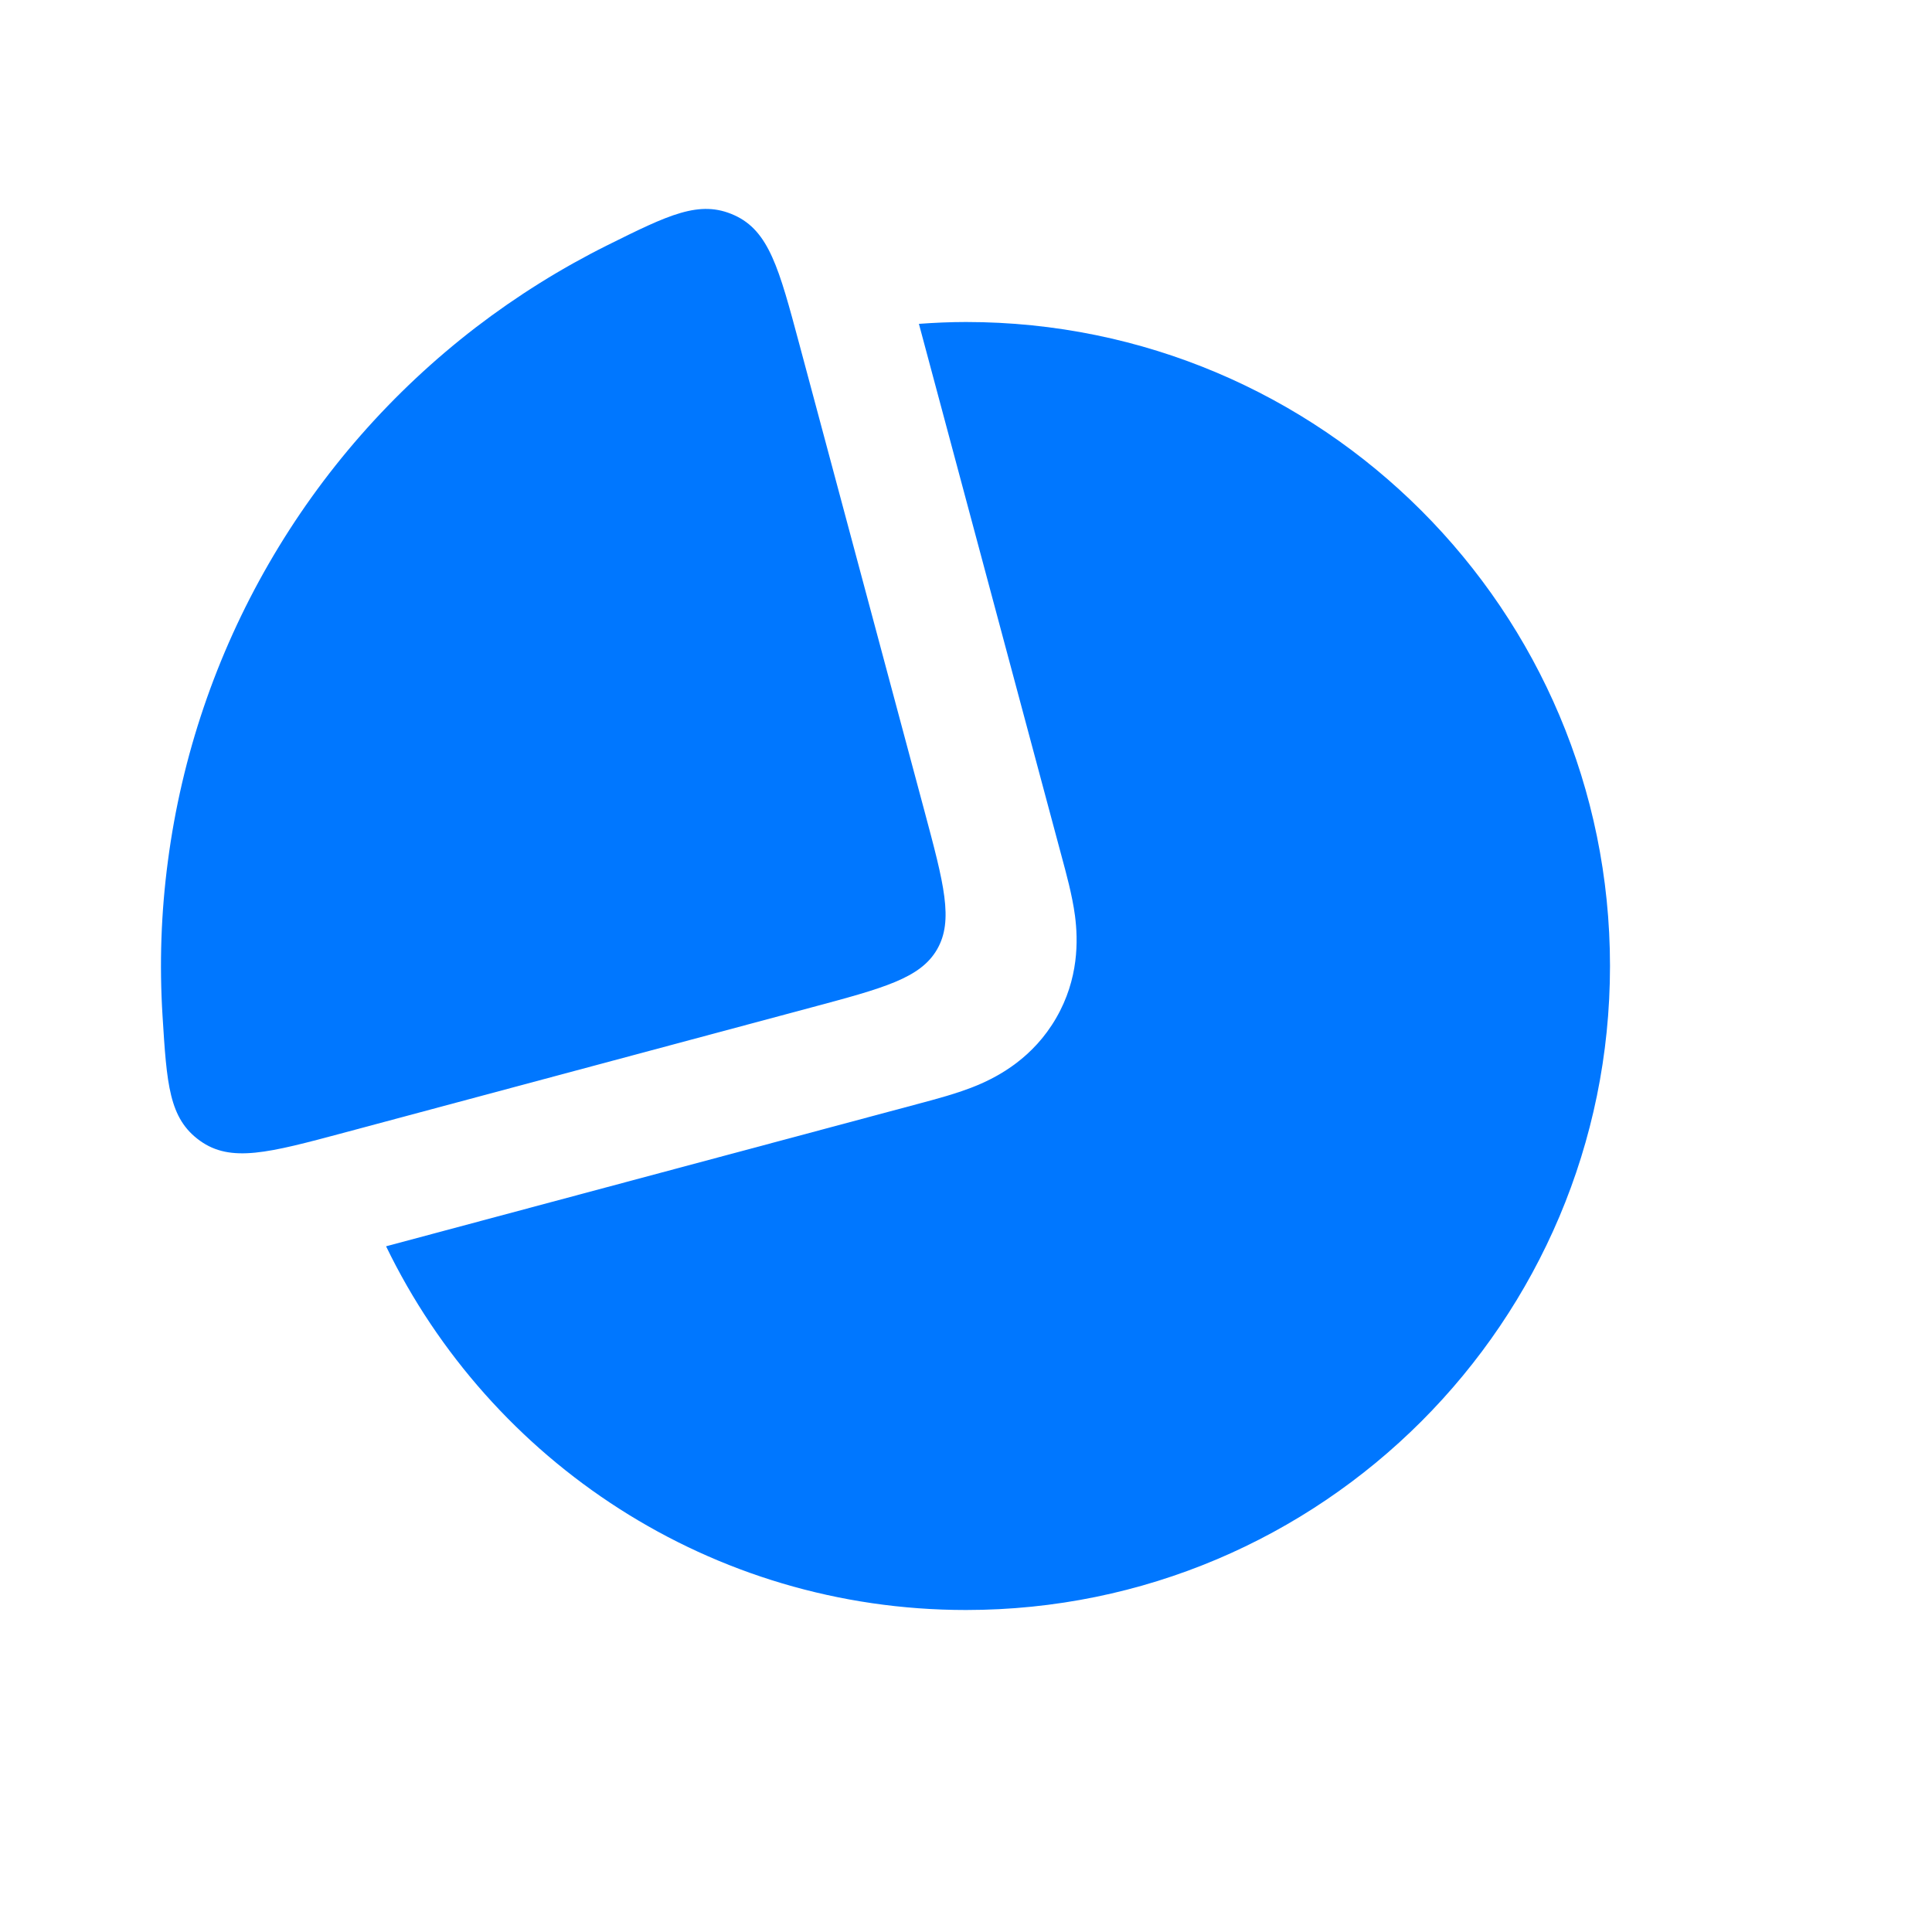
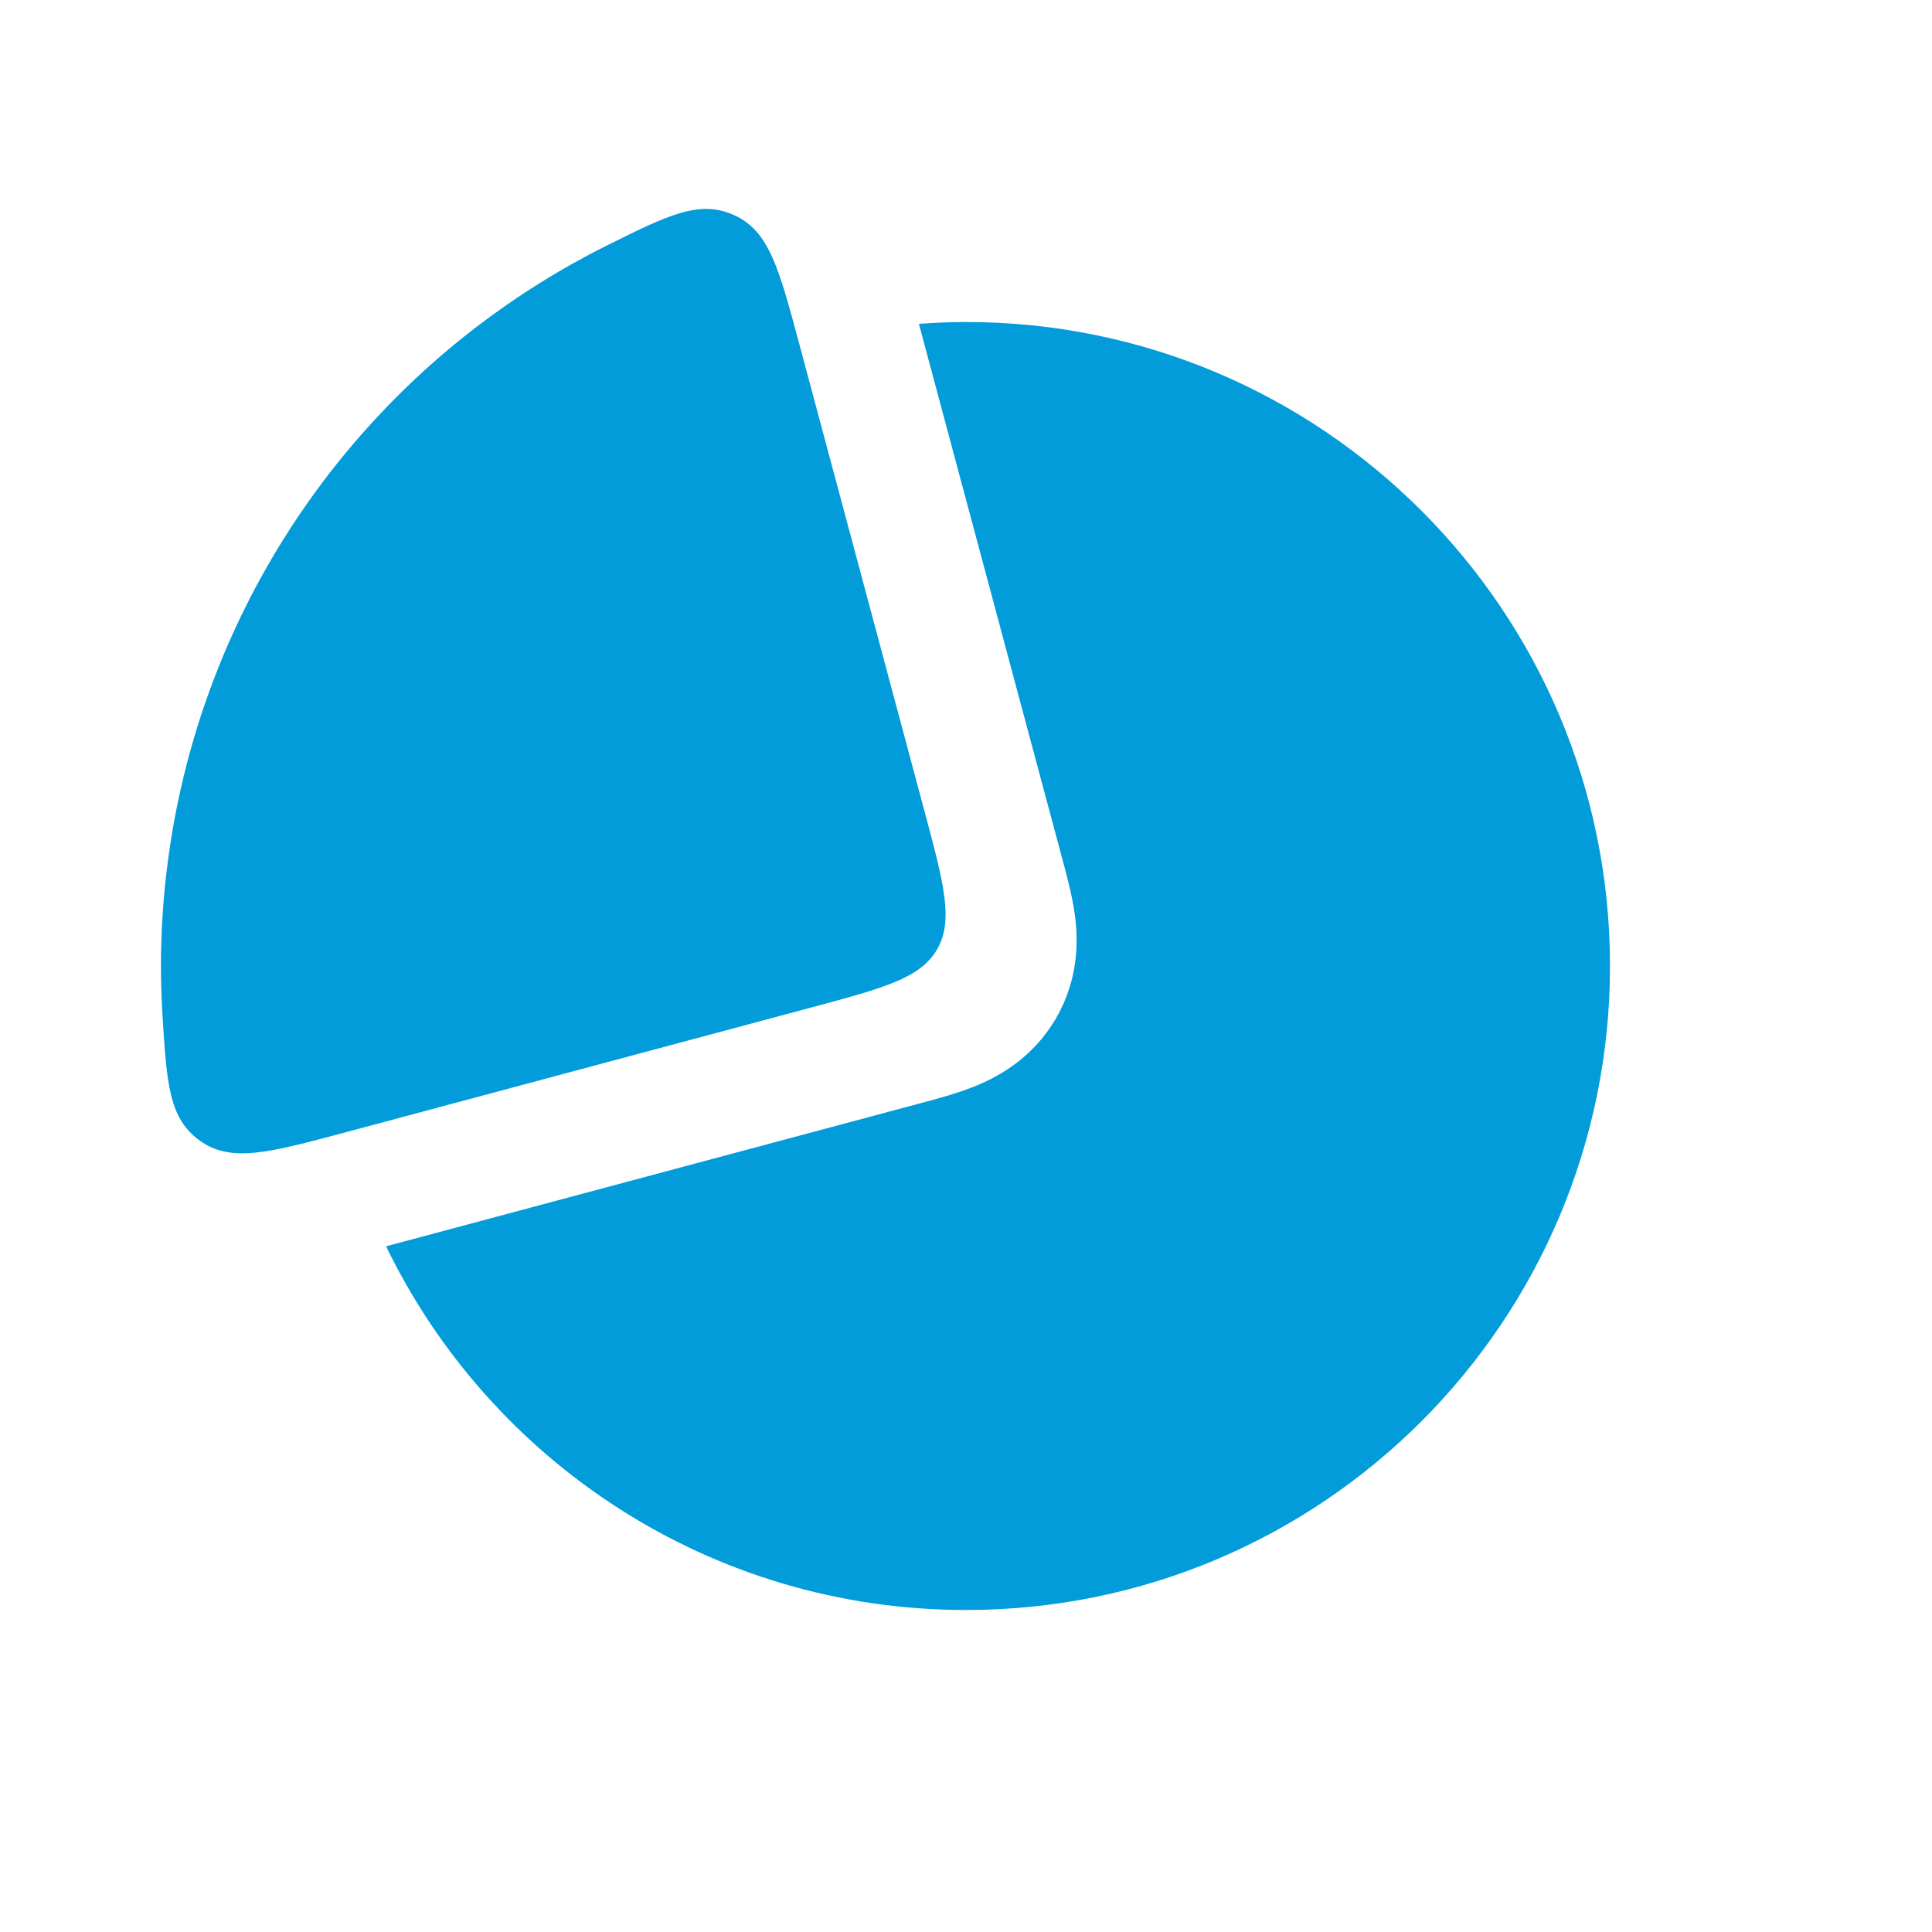
<svg xmlns="http://www.w3.org/2000/svg" width="24" height="24" viewBox="0 0 24 24" fill="none">
-   <path d="M12 4C16.418 4 20 7.582 20 12C20 16.418 16.418 20 12 20C8.83 20 6.091 18.156 4.796 15.482L11.422 13.708C11.608 13.658 11.895 13.584 12.137 13.483C12.418 13.366 12.838 13.134 13.12 12.646C13.402 12.159 13.393 11.68 13.354 11.377C13.32 11.118 13.24 10.832 13.19 10.646L11.415 4.023C11.608 4.009 11.803 4 12 4ZM10.162 10.938L4.023 12.583C4.01 12.39 4 12.196 4 12C4 8.831 5.843 6.091 8.516 4.796L10.162 10.938Z" fill="#0077FF" />
-   <path d="M9.929 4.273C9.678 3.336 9.553 2.868 9.121 2.673C8.689 2.478 8.307 2.668 7.544 3.047C6.97 3.333 6.424 3.674 5.912 4.066C4.871 4.866 3.996 5.863 3.34 7C2.683 8.137 2.257 9.393 2.086 10.695C2.001 11.334 1.979 11.977 2.019 12.618C2.072 13.468 2.098 13.893 2.483 14.17C2.868 14.447 3.336 14.322 4.273 14.071L10.068 12.518C10.979 12.274 11.434 12.152 11.641 11.793C11.848 11.434 11.726 10.979 11.482 10.068L9.929 4.273Z" fill="#0077FF" />
+   <path d="M12 4C16.418 4 20 7.582 20 12C20 16.418 16.418 20 12 20C8.83 20 6.091 18.156 4.796 15.482L11.422 13.708C11.608 13.658 11.895 13.584 12.137 13.483C12.418 13.366 12.838 13.134 13.12 12.646C13.402 12.159 13.393 11.68 13.354 11.377C13.32 11.118 13.24 10.832 13.19 10.646L11.415 4.023C11.608 4.009 11.803 4 12 4ZM10.162 10.938L4.023 12.583C4.01 12.39 4 12.196 4 12C4 8.831 5.843 6.091 8.516 4.796L10.162 10.938Z" fill="#029cda" />
+   <path d="M9.929 4.273C9.678 3.336 9.553 2.868 9.121 2.673C8.689 2.478 8.307 2.668 7.544 3.047C6.97 3.333 6.424 3.674 5.912 4.066C4.871 4.866 3.996 5.863 3.34 7C2.683 8.137 2.257 9.393 2.086 10.695C2.001 11.334 1.979 11.977 2.019 12.618C2.072 13.468 2.098 13.893 2.483 14.17C2.868 14.447 3.336 14.322 4.273 14.071L10.068 12.518C10.979 12.274 11.434 12.152 11.641 11.793C11.848 11.434 11.726 10.979 11.482 10.068L9.929 4.273Z" fill="#029cda" />
</svg>
